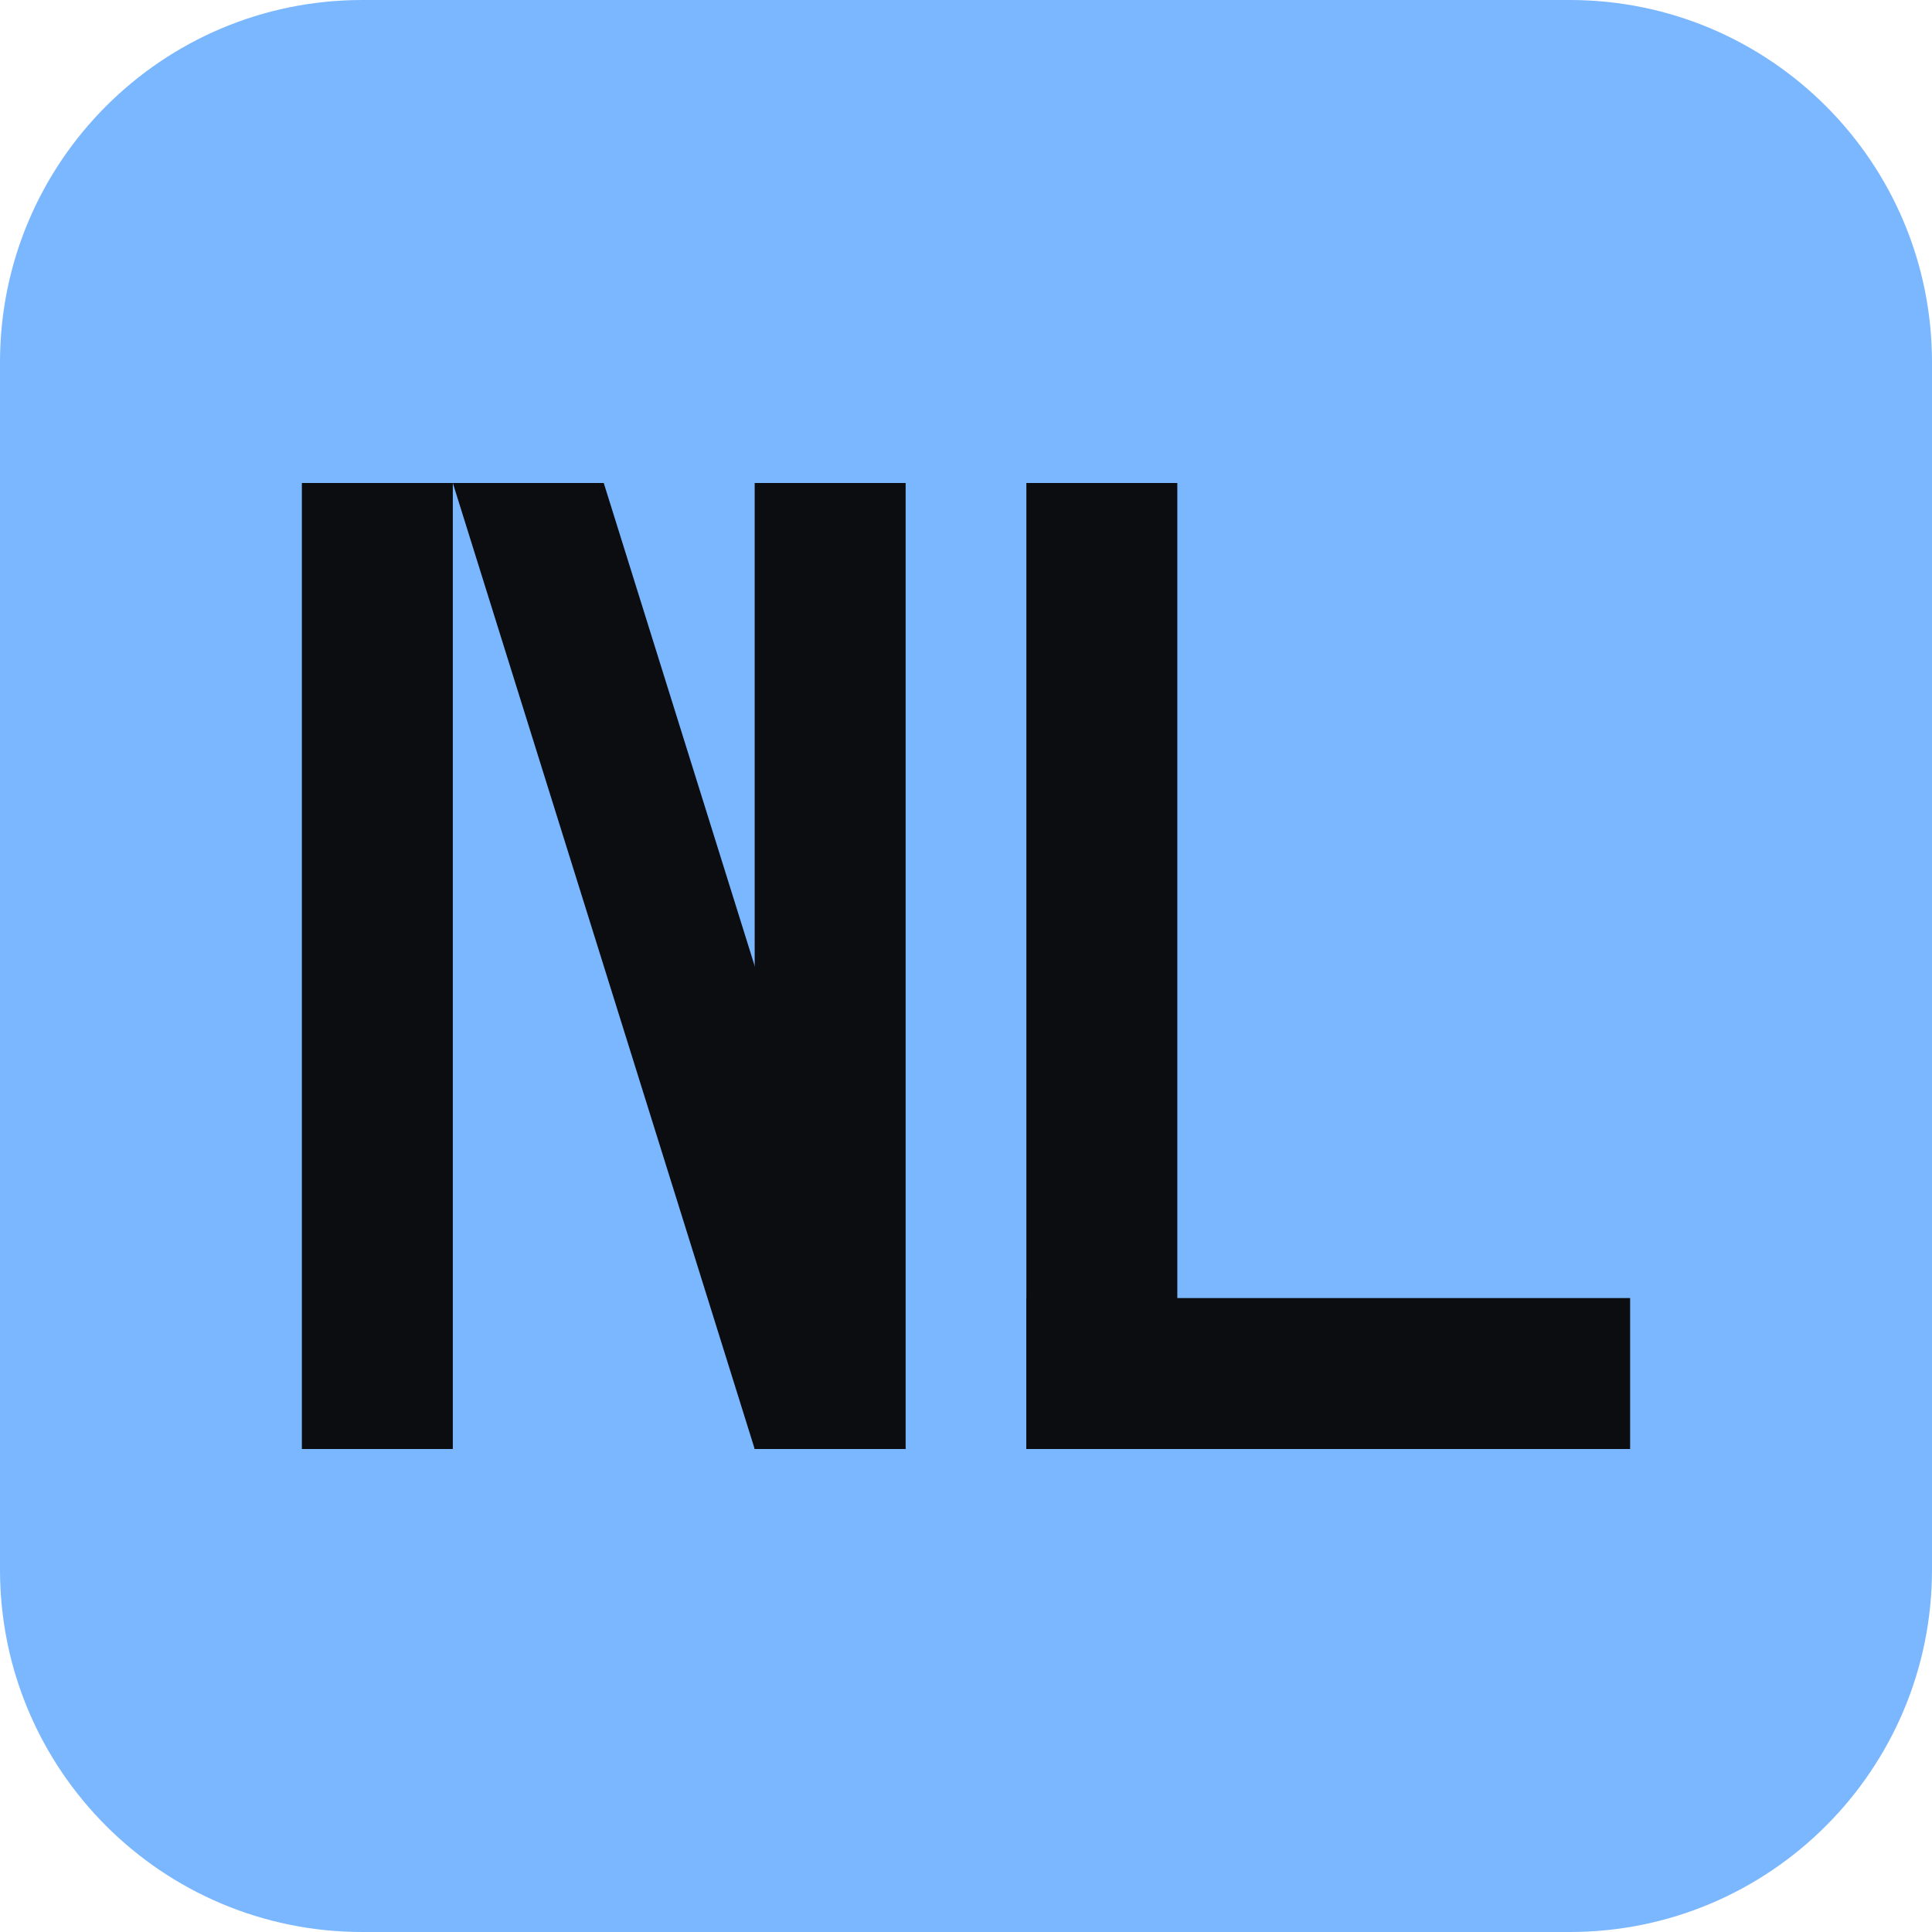
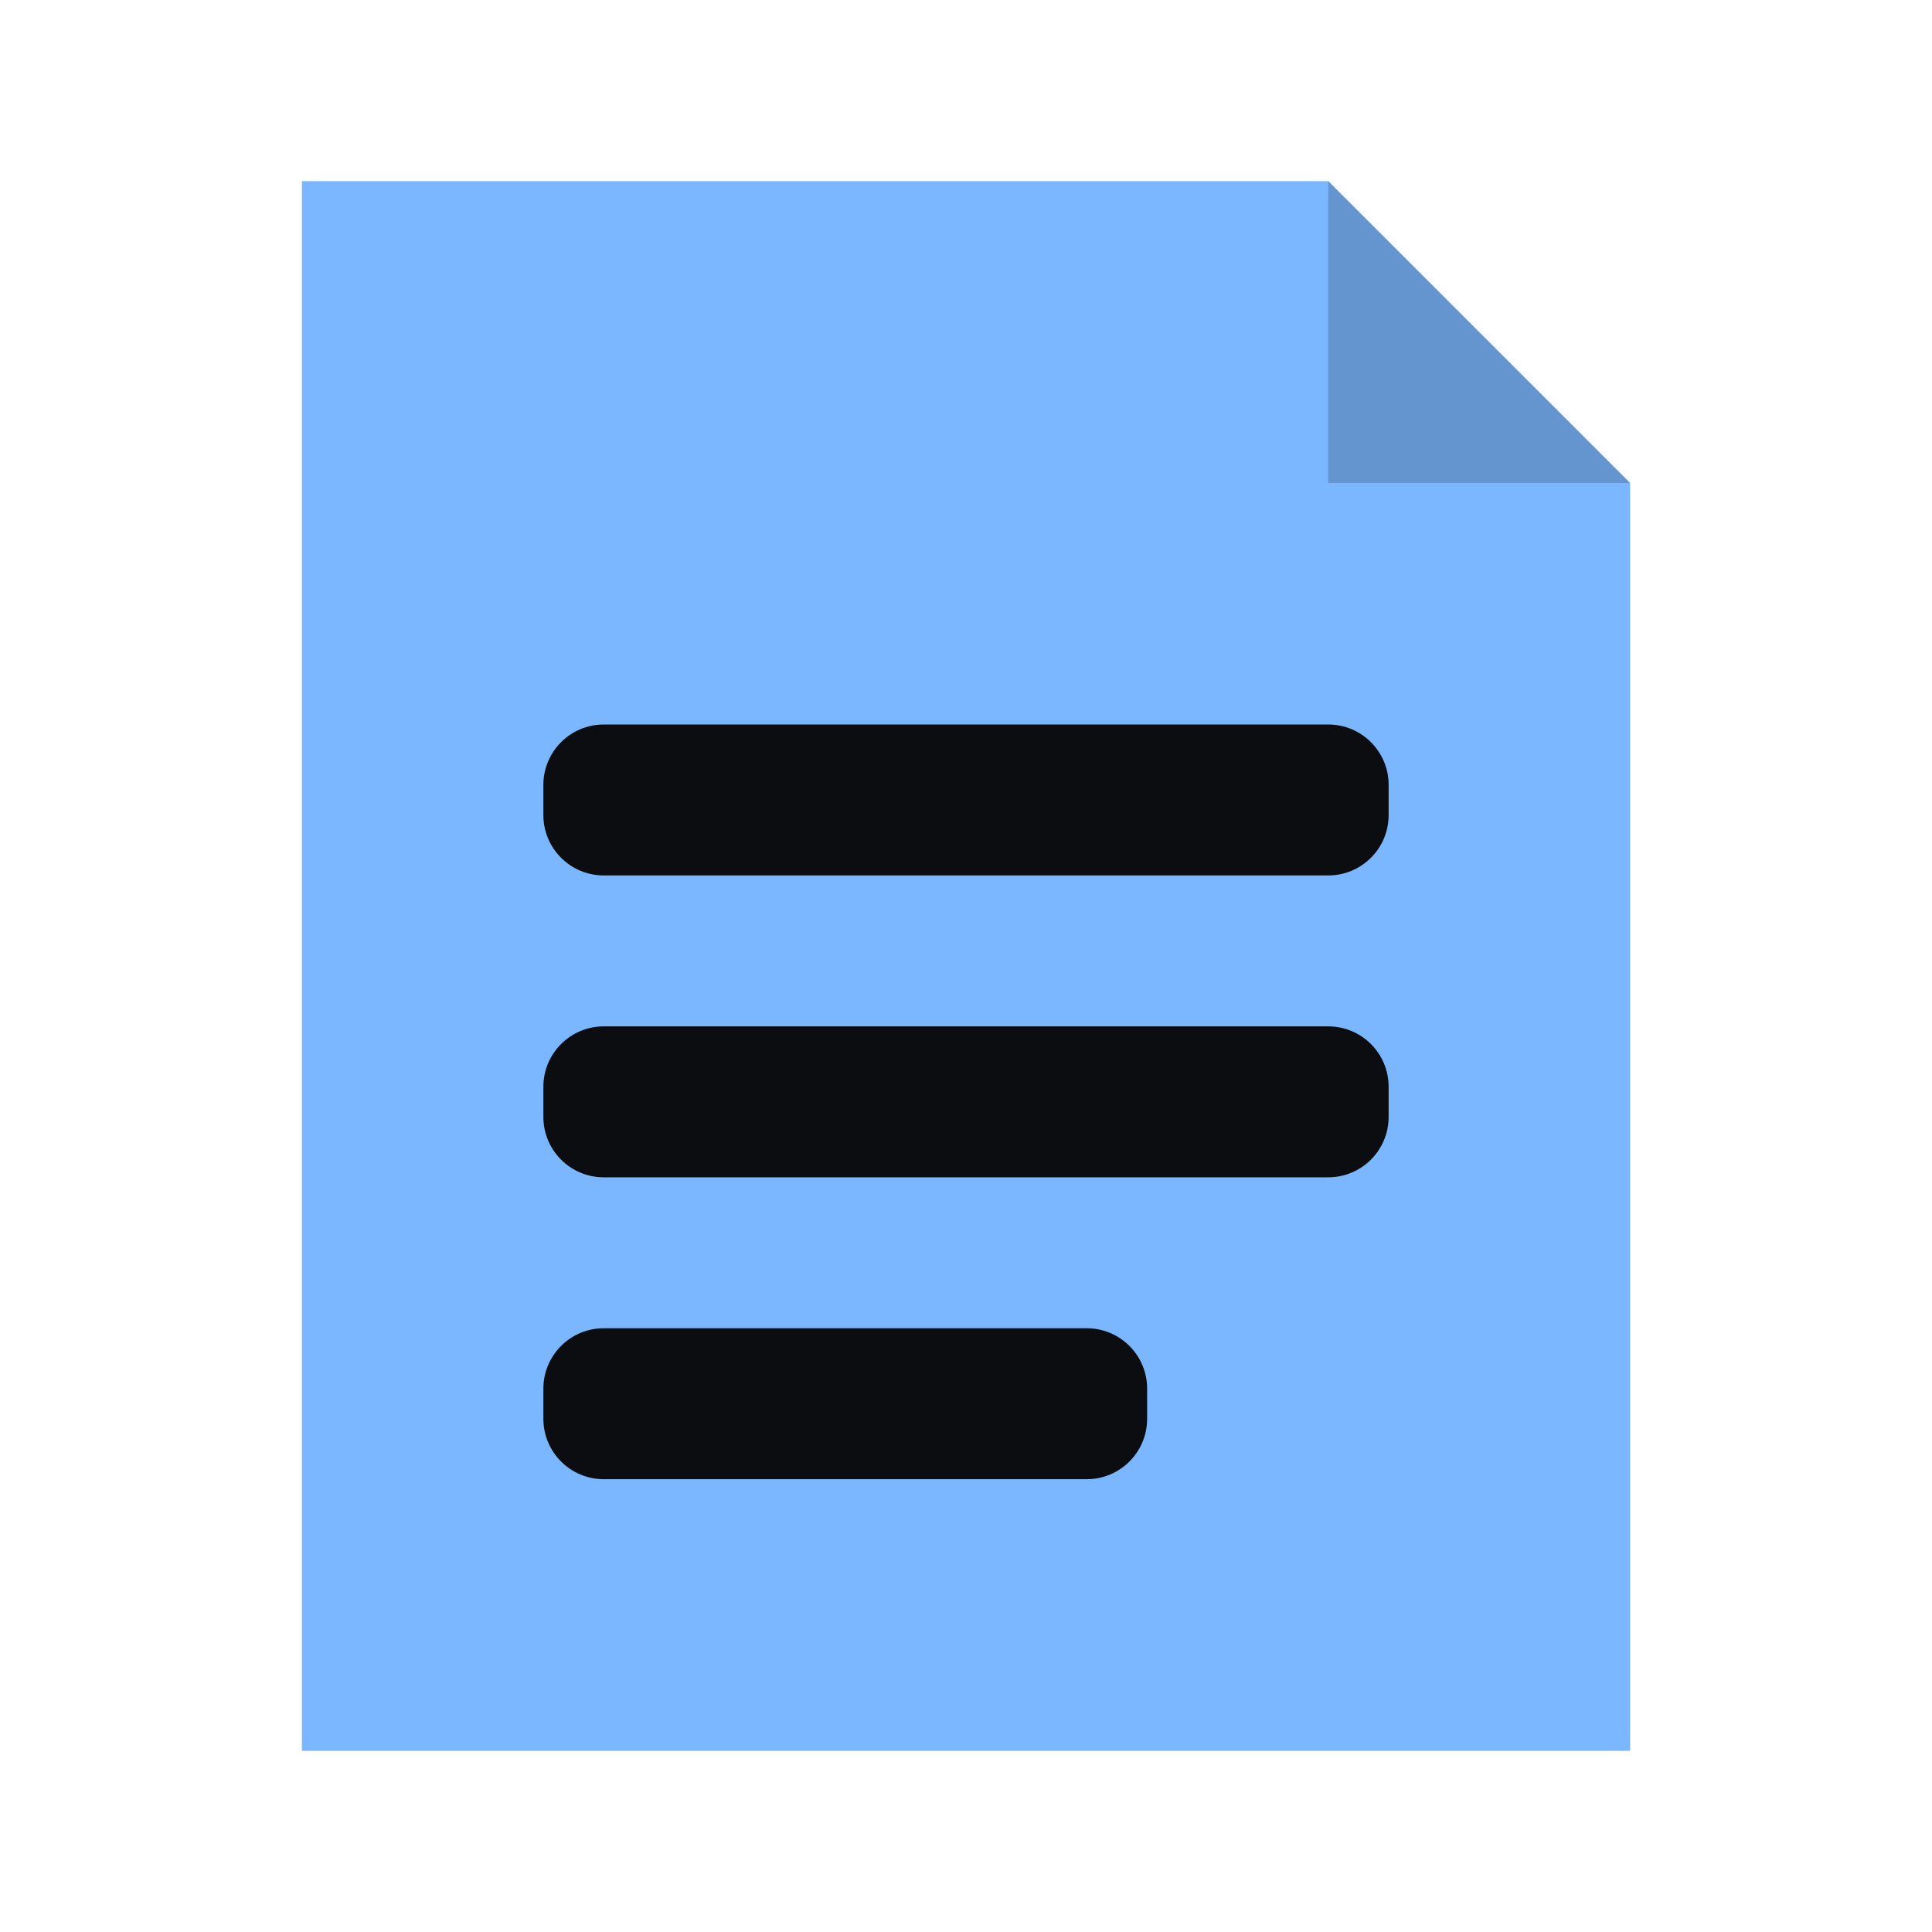
- <svg xmlns="http://www.w3.org/2000/svg" viewBox="0 0 32 32" role="img" aria-label="NL">
-   <rect width="32" height="32" rx="6" fill="#7ab7ff" />
+ <svg xmlns="http://www.w3.org/2000/svg" viewBox="0 0 32 32" role="img" aria-label="CV">
+   <path d="M5 3 H22 L27 8 V29 H5 Z" fill="#7ab7ff" />
+   <path d="M22 3 V8 H27 Z" fill="#0b0d10" opacity="0.2" />
  <g fill="#0b0d10">
-     <rect x="5" y="8" width="2.5" height="16" />
-     <rect x="12.5" y="8" width="2.5" height="16" />
-     <polygon points="7.5,8 10,8 15,24 12.5,24" />
-     <rect x="17" y="8" width="2.5" height="16" />
-     <rect x="17" y="21.5" width="10" height="2.5" />
+     <rect x="9" y="12" width="14" height="2.5" rx="1" />
+     <rect x="9" y="17" width="14" height="2.5" rx="1" />
+     <rect x="9" y="22" width="10" height="2.5" rx="1" />
  </g>
</svg>
